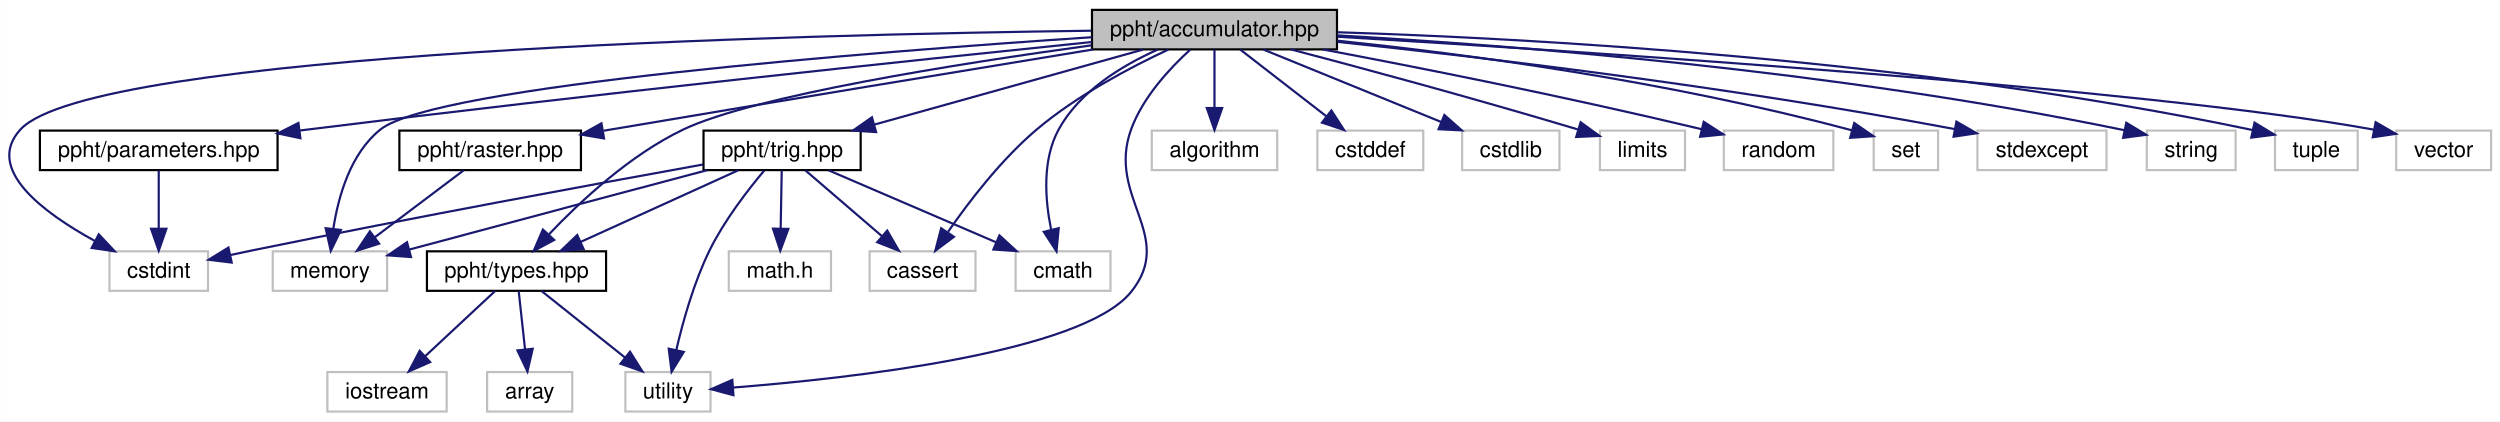
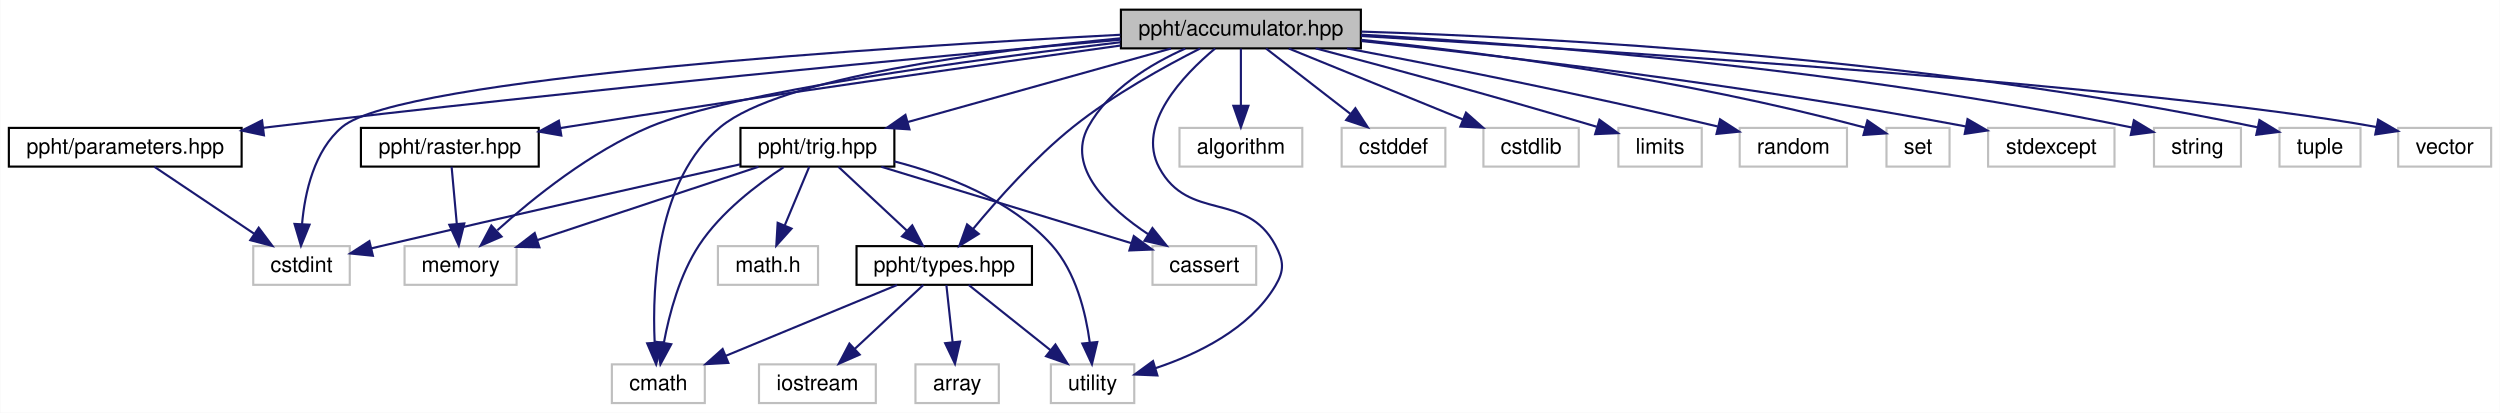
- <svg xmlns="http://www.w3.org/2000/svg" xmlns:xlink="http://www.w3.org/1999/xlink" width="1139pt" height="192pt" viewBox="0.00 0.00 1138.87 192.00">
+ <svg xmlns="http://www.w3.org/2000/svg" xmlns:xlink="http://www.w3.org/1999/xlink" width="1163pt" height="192pt" viewBox="0.00 0.00 1162.76 192.00">
  <g id="graph0" class="graph" transform="scale(1 1) rotate(0) translate(4 188)">
-     <polygon fill="#ffffff" stroke="transparent" points="-4,4 -4,-188 1134.87,-188 1134.87,4 -4,4" />
+     <polygon fill="#ffffff" stroke="transparent" points="-4,4 -4,-188 1158.756,-188 1158.756,4 -4,4" />
    <g id="node1" class="node">
-       <polygon fill="#bfbfbf" stroke="#000000" points="493.441,-165.5 493.441,-183.5 605.066,-183.5 605.066,-165.5 493.441,-165.5" />
-       <text text-anchor="middle" x="549.254" y="-171.5" font-family="Helvetica,sans-Serif" font-size="10.00" fill="#000000">ppht/accumulator.hpp</text>
+       <polygon fill="#bfbfbf" stroke="#000000" points="517.328,-165.5 517.328,-183.5 628.953,-183.5 628.953,-165.5 517.328,-165.5" />
+       <text text-anchor="middle" x="573.14" y="-171.5" font-family="Helvetica,sans-Serif" font-size="10.00" fill="#000000">ppht/accumulator.hpp</text>
    </g>
    <g id="node2" class="node">
      <g id="a_node2">
        <a xlink:href="parameters_8hpp.html" target="_top" xlink:title="ppht/parameters.hpp">
-           <polygon fill="#ffffff" stroke="#000000" points="14.114,-110.5 14.114,-128.5 122.394,-128.5 122.394,-110.5 14.114,-110.5" />
-           <text text-anchor="middle" x="68.254" y="-116.5" font-family="Helvetica,sans-Serif" font-size="10.00" fill="#000000">ppht/parameters.hpp</text>
+           <polygon fill="#ffffff" stroke="#000000" points="0,-110.5 0,-128.5 108.28,-128.5 108.28,-110.5 0,-110.5" />
+           <text text-anchor="middle" x="54.14" y="-116.5" font-family="Helvetica,sans-Serif" font-size="10.00" fill="#000000">ppht/parameters.hpp</text>
        </a>
      </g>
    </g>
    <g id="edge1" class="edge">
-       <path fill="none" stroke="#191970" d="M493.415,-168.869C413.985,-160.74 263.843,-144.937 136.254,-129 134.99,-128.842 133.713,-128.681 132.426,-128.517" />
-       <polygon fill="#191970" stroke="#191970" points="132.794,-125.035 122.425,-127.213 131.889,-131.976 132.794,-125.035" />
+       <path fill="none" stroke="#191970" d="M517.168,-169.547C431.839,-161.84 264.147,-146.077 122.14,-129 120.875,-128.848 119.597,-128.692 118.31,-128.533" />
+       <polygon fill="#191970" stroke="#191970" points="118.669,-125.05 108.306,-127.258 117.784,-131.994 118.669,-125.05" />
    </g>
    <g id="node3" class="node">
-       <polygon fill="#ffffff" stroke="#bfbfbf" points="45.803,-55.5 45.803,-73.5 90.704,-73.5 90.704,-55.5 45.803,-55.5" />
-       <text text-anchor="middle" x="68.254" y="-61.5" font-family="Helvetica,sans-Serif" font-size="10.00" fill="#000000">cstdint</text>
-     </g>
-     <g id="edge21" class="edge">
-       <path fill="none" stroke="#191970" d="M493.145,-174.009C360.803,-172.268 37.816,-164.399 5.254,-129 -11.211,-111.1 15.517,-91.168 39.073,-78.265" />
-       <polygon fill="#191970" stroke="#191970" points="40.928,-81.245 48.178,-73.519 37.692,-75.038 40.928,-81.245" />
+       <polygon fill="#ffffff" stroke="#bfbfbf" points="113.689,-55.5 113.689,-73.5 158.591,-73.5 158.591,-55.5 113.689,-55.5" />
+       <text text-anchor="middle" x="136.14" y="-61.5" font-family="Helvetica,sans-Serif" font-size="10.00" fill="#000000">cstdint</text>
+     </g>
+     <g id="edge22" class="edge">
+       <path fill="none" stroke="#191970" d="M517.074,-171.826C409.512,-166.204 182.371,-151.768 155.14,-129 142.009,-118.021 137.687,-98.459 136.39,-83.748" />
+       <polygon fill="#191970" stroke="#191970" points="139.882,-83.482 135.893,-73.667 132.89,-83.827 139.882,-83.482" />
    </g>
    <g id="node4" class="node">
      <g id="a_node4">
        <a xlink:href="raster_8hpp.html" target="_top" xlink:title="ppht/raster.hpp">
-           <polygon fill="#ffffff" stroke="#000000" points="177.894,-110.5 177.894,-128.5 260.613,-128.5 260.613,-110.5 177.894,-110.5" />
-           <text text-anchor="middle" x="219.254" y="-116.5" font-family="Helvetica,sans-Serif" font-size="10.00" fill="#000000">ppht/raster.hpp</text>
+           <polygon fill="#ffffff" stroke="#000000" points="163.781,-110.5 163.781,-128.5 246.5,-128.5 246.5,-110.5 163.781,-110.5" />
+           <text text-anchor="middle" x="205.14" y="-116.5" font-family="Helvetica,sans-Serif" font-size="10.00" fill="#000000">ppht/raster.hpp</text>
        </a>
      </g>
    </g>
    <g id="edge3" class="edge">
-       <path fill="none" stroke="#191970" d="M493.928,-165.464C438.382,-156.364 350.359,-141.869 274.254,-129 273.155,-128.814 272.044,-128.626 270.924,-128.436" />
-       <polygon fill="#191970" stroke="#191970" points="271.139,-124.922 260.692,-126.69 269.961,-131.822 271.139,-124.922" />
+       <path fill="none" stroke="#191970" d="M517.096,-166.812C454.413,-158.107 349.891,-143.272 260.14,-129 259.04,-128.825 257.927,-128.647 256.805,-128.465" />
+       <polygon fill="#191970" stroke="#191970" points="257,-124.95 246.564,-126.777 255.862,-131.857 257,-124.95" />
    </g>
    <g id="node5" class="node">
-       <polygon fill="#ffffff" stroke="#bfbfbf" points="120.197,-55.5 120.197,-73.5 172.31,-73.5 172.31,-55.5 120.197,-55.5" />
-       <text text-anchor="middle" x="146.254" y="-61.5" font-family="Helvetica,sans-Serif" font-size="10.00" fill="#000000">memory</text>
-     </g>
-     <g id="edge24" class="edge">
-       <path fill="none" stroke="#191970" d="M493.386,-171.044C393.896,-164.42 194.081,-148.82 169.254,-129 155.631,-118.124 150.068,-98.548 147.801,-83.805" />
-       <polygon fill="#191970" stroke="#191970" points="151.258,-83.229 146.632,-73.698 144.305,-84.034 151.258,-83.229" />
+       <polygon fill="#ffffff" stroke="#bfbfbf" points="184.083,-55.5 184.083,-73.5 236.197,-73.5 236.197,-55.5 184.083,-55.5" />
+       <text text-anchor="middle" x="210.14" y="-61.5" font-family="Helvetica,sans-Serif" font-size="10.00" fill="#000000">memory</text>
+     </g>
+     <g id="edge25" class="edge">
+       <path fill="none" stroke="#191970" d="M517.033,-168.337C448.423,-160.261 336.668,-145.209 298.14,-129 270.783,-117.49 243.948,-95.907 227.244,-80.893" />
+       <polygon fill="#191970" stroke="#191970" points="229.206,-77.94 219.484,-73.729 224.457,-83.084 229.206,-77.94" />
    </g>
    <g id="node6" class="node">
      <g id="a_node6">
        <a xlink:href="trig_8hpp.html" target="_top" xlink:title="ppht/trig.hpp">
-           <polygon fill="#ffffff" stroke="#000000" points="316.456,-110.5 316.456,-128.5 388.052,-128.5 388.052,-110.5 316.456,-110.5" />
-           <text text-anchor="middle" x="352.254" y="-116.5" font-family="Helvetica,sans-Serif" font-size="10.00" fill="#000000">ppht/trig.hpp</text>
+           <polygon fill="#ffffff" stroke="#000000" points="340.342,-110.5 340.342,-128.5 411.938,-128.5 411.938,-110.5 340.342,-110.5" />
+           <text text-anchor="middle" x="376.14" y="-116.5" font-family="Helvetica,sans-Serif" font-size="10.00" fill="#000000">ppht/trig.hpp</text>
        </a>
      </g>
    </g>
    <g id="edge5" class="edge">
-       <path fill="none" stroke="#191970" d="M516.723,-165.418C483.259,-156.075 430.994,-141.483 394.387,-131.263" />
-       <polygon fill="#191970" stroke="#191970" points="395.078,-127.822 384.505,-128.504 393.196,-134.564 395.078,-127.822" />
+       <path fill="none" stroke="#191970" d="M540.61,-165.418C507.146,-156.075 454.881,-141.483 418.273,-131.263" />
+       <polygon fill="#191970" stroke="#191970" points="418.964,-127.822 408.392,-128.504 417.082,-134.564 418.964,-127.822" />
    </g>
    <g id="node7" class="node">
      <g id="a_node7">
        <a xlink:href="types_8hpp.html" target="_top" xlink:title="ppht/types.hpp">
-           <polygon fill="#ffffff" stroke="#000000" points="190.451,-55.5 190.451,-73.5 272.057,-73.5 272.057,-55.5 190.451,-55.5" />
-           <text text-anchor="middle" x="231.254" y="-61.5" font-family="Helvetica,sans-Serif" font-size="10.00" fill="#000000">ppht/types.hpp</text>
-         </a>
-       </g>
+           <polygon fill="#ffffff" stroke="#000000" points="394.337,-55.5 394.337,-73.5 475.943,-73.5 475.943,-55.5 394.337,-55.5" />
+           <text text-anchor="middle" x="435.14" y="-61.5" font-family="Helvetica,sans-Serif" font-size="10.00" fill="#000000">ppht/types.hpp</text>
+         </a>
+       </g>
+     </g>
+     <g id="edge17" class="edge">
+       <path fill="none" stroke="#191970" d="M554.193,-165.444C537.756,-157.136 513.747,-143.887 495.14,-129 477.339,-114.758 459.926,-95.233 448.484,-81.406" />
+       <polygon fill="#191970" stroke="#191970" points="451.197,-79.195 442.181,-73.632 445.76,-83.604 451.197,-79.195" />
+     </g>
+     <g id="node9" class="node">
+       <polygon fill="#ffffff" stroke="#bfbfbf" points="280.524,-.5 280.524,-18.5 323.756,-18.5 323.756,-.5 280.524,-.5" />
+       <text text-anchor="middle" x="302.14" y="-6.5" font-family="Helvetica,sans-Serif" font-size="10.00" fill="#000000">cmath</text>
+     </g>
+     <g id="edge20" class="edge">
+       <path fill="none" stroke="#191970" d="M517.124,-170.177C454.716,-164.31 358.921,-151.839 331.14,-129 301.559,-104.681 299.194,-55.773 300.429,-28.673" />
+       <polygon fill="#191970" stroke="#191970" points="303.932,-28.741 301.109,-18.529 296.947,-28.273 303.932,-28.741" />
+     </g>
+     <g id="node11" class="node">
+       <polygon fill="#ffffff" stroke="#bfbfbf" points="484.748,-.5 484.748,-18.5 523.532,-18.5 523.532,-.5 484.748,-.5" />
+       <text text-anchor="middle" x="504.14" y="-6.5" font-family="Helvetica,sans-Serif" font-size="10.00" fill="#000000">utility</text>
+     </g>
+     <g id="edge31" class="edge">
+       <path fill="none" stroke="#191970" d="M561.164,-165.449C546.355,-153.091 524.347,-130.168 535.14,-110 548.751,-84.569 575.53,-99.431 589.14,-74 593.125,-66.555 593.479,-62.244 589.14,-55 577.129,-34.946 552.926,-23.231 533.408,-16.725" />
+       <polygon fill="#191970" stroke="#191970" points="534.304,-13.339 523.718,-13.781 532.269,-20.037 534.304,-13.339" />
+     </g>
+     <g id="node12" class="node">
+       <polygon fill="#ffffff" stroke="#bfbfbf" points="532.024,-55.5 532.024,-73.5 580.256,-73.5 580.256,-55.5 532.024,-55.5" />
+       <text text-anchor="middle" x="556.14" y="-61.5" font-family="Helvetica,sans-Serif" font-size="10.00" fill="#000000">cassert</text>
+     </g>
+     <g id="edge19" class="edge">
+       <path fill="none" stroke="#191970" d="M547.261,-165.395C531.135,-158.219 511.694,-146.469 502.14,-129 491.735,-109.974 511.567,-91.32 530.06,-79.007" />
+       <polygon fill="#191970" stroke="#191970" points="531.995,-81.925 538.621,-73.657 528.285,-75.989 531.995,-81.925" />
+     </g>
+     <g id="node14" class="node">
+       <polygon fill="#ffffff" stroke="#bfbfbf" points="544.576,-110.5 544.576,-128.5 601.704,-128.5 601.704,-110.5 544.576,-110.5" />
+       <text text-anchor="middle" x="573.14" y="-116.5" font-family="Helvetica,sans-Serif" font-size="10.00" fill="#000000">algorithm</text>
+     </g>
+     <g id="edge18" class="edge">
+       <path fill="none" stroke="#191970" d="M573.14,-165.418C573.14,-158.216 573.14,-147.896 573.14,-138.863" />
+       <polygon fill="#191970" stroke="#191970" points="576.64,-138.779 573.14,-128.78 569.64,-138.78 576.64,-138.779" />
+     </g>
+     <g id="node15" class="node">
+       <polygon fill="#ffffff" stroke="#bfbfbf" points="620.019,-110.5 620.019,-128.5 668.261,-128.5 668.261,-110.5 620.019,-110.5" />
+       <text text-anchor="middle" x="644.14" y="-116.5" font-family="Helvetica,sans-Serif" font-size="10.00" fill="#000000">cstddef</text>
+     </g>
+     <g id="edge21" class="edge">
+       <path fill="none" stroke="#191970" d="M584.864,-165.418C595.489,-157.188 611.372,-144.884 624.023,-135.084" />
+       <polygon fill="#191970" stroke="#191970" points="626.399,-137.67 632.161,-128.78 622.112,-132.137 626.399,-137.67" />
+     </g>
+     <g id="node16" class="node">
+       <polygon fill="#ffffff" stroke="#bfbfbf" points="685.968,-110.5 685.968,-128.5 730.312,-128.5 730.312,-110.5 685.968,-110.5" />
+       <text text-anchor="middle" x="708.14" y="-116.5" font-family="Helvetica,sans-Serif" font-size="10.00" fill="#000000">cstdlib</text>
+     </g>
+     <g id="edge23" class="edge">
+       <path fill="none" stroke="#191970" d="M595.433,-165.418C617.515,-156.422 651.543,-142.558 676.434,-132.417" />
+       <polygon fill="#191970" stroke="#191970" points="677.874,-135.61 685.814,-128.596 675.233,-129.127 677.874,-135.61" />
+     </g>
+     <g id="node17" class="node">
+       <polygon fill="#ffffff" stroke="#bfbfbf" points="748.753,-110.5 748.753,-128.5 787.527,-128.5 787.527,-110.5 748.753,-110.5" />
+       <text text-anchor="middle" x="768.14" y="-116.5" font-family="Helvetica,sans-Serif" font-size="10.00" fill="#000000">limits</text>
+     </g>
+     <g id="edge24" class="edge">
+       <path fill="none" stroke="#191970" d="M607.937,-165.494C639.583,-157.185 687.786,-144.239 738.66,-129.036" />
+       <polygon fill="#191970" stroke="#191970" points="739.957,-132.301 748.526,-126.07 737.942,-125.598 739.957,-132.301" />
+     </g>
+     <g id="node18" class="node">
+       <polygon fill="#ffffff" stroke="#bfbfbf" points="805.187,-110.5 805.187,-128.5 855.093,-128.5 855.093,-110.5 805.187,-110.5" />
+       <text text-anchor="middle" x="830.14" y="-116.5" font-family="Helvetica,sans-Serif" font-size="10.00" fill="#000000">random</text>
+     </g>
+     <g id="edge26" class="edge">
+       <path fill="none" stroke="#191970" d="M622.523,-165.47C665.646,-157.349 730.121,-144.642 794.957,-129.162" />
+       <polygon fill="#191970" stroke="#191970" points="796.039,-132.501 804.941,-126.756 794.4,-125.696 796.039,-132.501" />
+     </g>
+     <g id="node19" class="node">
+       <polygon fill="#ffffff" stroke="#bfbfbf" points="873.47,-110.5 873.47,-128.5 902.81,-128.5 902.81,-110.5 873.47,-110.5" />
+       <text text-anchor="middle" x="888.14" y="-116.5" font-family="Helvetica,sans-Serif" font-size="10.00" fill="#000000">set</text>
+     </g>
+     <g id="edge27" class="edge">
+       <path fill="none" stroke="#191970" d="M629.156,-169.467C686.188,-163.512 777.105,-151.735 863.625,-128.601" />
+       <polygon fill="#191970" stroke="#191970" points="864.609,-131.961 873.335,-125.952 862.766,-125.208 864.609,-131.961" />
+     </g>
+     <g id="node20" class="node">
+       <polygon fill="#ffffff" stroke="#bfbfbf" points="920.739,-110.5 920.739,-128.5 979.542,-128.5 979.542,-110.5 920.739,-110.5" />
+       <text text-anchor="middle" x="950.14" y="-116.5" font-family="Helvetica,sans-Serif" font-size="10.00" fill="#000000">stdexcept</text>
+     </g>
+     <g id="edge28" class="edge">
+       <path fill="none" stroke="#191970" d="M629.237,-168.91C694.612,-161.963 806.047,-148.787 910.277,-129.2" />
+       <polygon fill="#191970" stroke="#191970" points="911.17,-132.593 920.339,-127.284 909.861,-125.716 911.17,-132.593" />
+     </g>
+     <g id="node21" class="node">
+       <polygon fill="#ffffff" stroke="#bfbfbf" points="997.914,-110.5 997.914,-128.5 1038.367,-128.5 1038.367,-110.5 997.914,-110.5" />
+       <text text-anchor="middle" x="1018.14" y="-116.5" font-family="Helvetica,sans-Serif" font-size="10.00" fill="#000000">string</text>
+     </g>
+     <g id="edge29" class="edge">
+       <path fill="none" stroke="#191970" d="M629.071,-171.877C707.345,-167.436 853.99,-156.308 987.62,-128.689" />
+       <polygon fill="#191970" stroke="#191970" points="988.561,-132.067 997.626,-126.584 987.12,-125.217 988.561,-132.067" />
+     </g>
+     <g id="node22" class="node">
+       <polygon fill="#ffffff" stroke="#bfbfbf" points="1056.298,-110.5 1056.298,-128.5 1093.982,-128.5 1093.982,-110.5 1056.298,-110.5" />
+       <text text-anchor="middle" x="1075.14" y="-116.5" font-family="Helvetica,sans-Serif" font-size="10.00" fill="#000000">tuple</text>
+     </g>
+     <g id="edge30" class="edge">
+       <path fill="none" stroke="#191970" d="M629.239,-173.301C716.692,-170.52 890.73,-161.324 1045.837,-128.812" />
+       <polygon fill="#191970" stroke="#191970" points="1046.976,-132.148 1056.025,-126.637 1045.514,-125.302 1046.976,-132.148" />
+     </g>
+     <g id="node23" class="node">
+       <polygon fill="#ffffff" stroke="#bfbfbf" points="1111.524,-110.5 1111.524,-128.5 1154.756,-128.5 1154.756,-110.5 1111.524,-110.5" />
+       <text text-anchor="middle" x="1133.14" y="-116.5" font-family="Helvetica,sans-Serif" font-size="10.00" fill="#000000">vector</text>
+     </g>
+     <g id="edge32" class="edge">
+       <path fill="none" stroke="#191970" d="M629.062,-171.269C742.361,-164.475 996.496,-147.911 1101.362,-128.925" />
+       <polygon fill="#191970" stroke="#191970" points="1102.165,-132.335 1111.331,-127.02 1100.852,-125.459 1102.165,-132.335" />
+     </g>
+     <g id="edge2" class="edge">
+       <path fill="none" stroke="#191970" d="M67.681,-110.418C80.263,-101.979 99.23,-89.257 114.011,-79.343" />
+       <polygon fill="#191970" stroke="#191970" points="116.224,-82.073 122.579,-73.596 112.325,-76.259 116.224,-82.073" />
+     </g>
+     <g id="edge4" class="edge">
+       <path fill="none" stroke="#191970" d="M205.966,-110.418C206.62,-103.216 207.559,-92.896 208.38,-83.863" />
+       <polygon fill="#191970" stroke="#191970" points="211.877,-84.055 209.297,-73.779 204.905,-83.421 211.877,-84.055" />
+     </g>
+     <g id="edge13" class="edge">
+       <path fill="none" stroke="#191970" d="M340.154,-111.54C299.903,-102.593 232.784,-87.544 175.14,-74 172.99,-73.495 170.775,-72.969 168.544,-72.436" />
+       <polygon fill="#191970" stroke="#191970" points="169.352,-69.031 158.81,-70.088 167.711,-75.835 169.352,-69.031" />
+     </g>
+     <g id="edge15" class="edge">
+       <path fill="none" stroke="#191970" d="M348.729,-110.418C320.56,-101.085 276.581,-86.514 245.739,-76.295" />
+       <polygon fill="#191970" stroke="#191970" points="246.816,-72.965 236.223,-73.142 244.615,-79.609 246.816,-72.965" />
+     </g>
+     <g id="edge6" class="edge">
+       <path fill="none" stroke="#191970" d="M385.883,-110.418C394.542,-102.346 407.404,-90.356 417.814,-80.652" />
+       <polygon fill="#191970" stroke="#191970" points="420.258,-83.158 425.186,-73.779 415.485,-78.038 420.258,-83.158" />
+     </g>
+     <g id="edge12" class="edge">
+       <path fill="none" stroke="#191970" d="M360.425,-110.214C348.043,-102.126 331.238,-89.311 321.14,-74 312.102,-60.296 307.26,-42.185 304.732,-28.644" />
+       <polygon fill="#191970" stroke="#191970" points="308.151,-27.86 303.111,-18.541 301.239,-28.969 308.151,-27.86" />
    </g>
    <g id="edge16" class="edge">
-       <path fill="none" stroke="#191970" d="M493.254,-167.357C432.364,-158.998 339.429,-144.336 307.254,-129 283.001,-117.44 260.213,-96.18 246.033,-81.236" />
-       <polygon fill="#191970" stroke="#191970" points="248.433,-78.674 239.086,-73.685 243.281,-83.414 248.433,-78.674" />
+       <path fill="none" stroke="#191970" d="M411.967,-112.908C435.832,-106.73 466.181,-95.146 485.14,-74 496.331,-61.518 500.946,-42.742 502.84,-28.662" />
+       <polygon fill="#191970" stroke="#191970" points="506.335,-28.886 503.85,-18.587 499.37,-28.188 506.335,-28.886" />
+     </g>
+     <g id="edge11" class="edge">
+       <path fill="none" stroke="#191970" d="M405.863,-110.418C437.807,-100.657 488.5,-85.168 522.042,-74.919" />
+       <polygon fill="#191970" stroke="#191970" points="523.321,-78.188 531.862,-71.918 521.275,-71.493 523.321,-78.188" />
+     </g>
+     <g id="node13" class="node">
+       <polygon fill="#ffffff" stroke="#bfbfbf" points="329.854,-55.5 329.854,-73.5 376.426,-73.5 376.426,-55.5 329.854,-55.5" />
+       <text text-anchor="middle" x="353.14" y="-61.5" font-family="Helvetica,sans-Serif" font-size="10.00" fill="#000000">math.h</text>
+     </g>
+     <g id="edge14" class="edge">
+       <path fill="none" stroke="#191970" d="M372.342,-110.418C369.264,-103.058 364.825,-92.441 360.989,-83.269" />
+       <polygon fill="#191970" stroke="#191970" points="364.108,-81.655 357.021,-73.779 357.65,-84.356 364.108,-81.655" />
+     </g>
+     <g id="node8" class="node">
+       <polygon fill="#ffffff" stroke="#bfbfbf" points="421.748,-.5 421.748,-18.5 460.532,-18.5 460.532,-.5 421.748,-.5" />
+       <text text-anchor="middle" x="441.14" y="-6.5" font-family="Helvetica,sans-Serif" font-size="10.00" fill="#000000">array</text>
+     </g>
+     <g id="edge7" class="edge">
+       <path fill="none" stroke="#191970" d="M436.131,-55.418C436.916,-48.216 438.042,-37.896 439.028,-28.863" />
+       <polygon fill="#191970" stroke="#191970" points="442.523,-29.1 440.128,-18.779 435.564,-28.341 442.523,-29.1" />
+     </g>
+     <g id="edge8" class="edge">
+       <path fill="none" stroke="#191970" d="M413.178,-55.418C391.423,-46.422 357.899,-32.558 333.376,-22.417" />
+       <polygon fill="#191970" stroke="#191970" points="334.714,-19.183 324.135,-18.596 332.038,-25.651 334.714,-19.183" />
    </g>
    <g id="node10" class="node">
-       <polygon fill="#ffffff" stroke="#bfbfbf" points="280.862,-.5 280.862,-18.5 319.645,-18.5 319.645,-.5 280.862,-.5" />
-       <text text-anchor="middle" x="300.254" y="-6.5" font-family="Helvetica,sans-Serif" font-size="10.00" fill="#000000">utility</text>
-     </g>
-     <g id="edge30" class="edge">
-       <path fill="none" stroke="#191970" d="M538.176,-165.355C528.984,-156.989 516.587,-143.706 511.254,-129 500.041,-98.082 531.914,-80.59 511.254,-55 488.79,-27.176 382.549,-15.55 329.929,-11.434" />
-       <polygon fill="#191970" stroke="#191970" points="330.094,-7.937 319.863,-10.688 329.576,-14.918 330.094,-7.937" />
-     </g>
-     <g id="node11" class="node">
-       <polygon fill="#ffffff" stroke="#bfbfbf" points="392.138,-55.5 392.138,-73.5 440.37,-73.5 440.37,-55.5 392.138,-55.5" />
-       <text text-anchor="middle" x="416.254" y="-61.5" font-family="Helvetica,sans-Serif" font-size="10.00" fill="#000000">cassert</text>
-     </g>
-     <g id="edge18" class="edge">
-       <path fill="none" stroke="#191970" d="M528.248,-165.432C511.032,-157.387 486.603,-144.52 468.254,-129 452.192,-115.415 437.511,-96.301 427.875,-82.409" />
-       <polygon fill="#191970" stroke="#191970" points="430.541,-80.102 422.055,-73.758 424.733,-84.009 430.541,-80.102" />
-     </g>
-     <g id="node12" class="node">
-       <polygon fill="#ffffff" stroke="#bfbfbf" points="458.638,-55.5 458.638,-73.5 501.87,-73.5 501.87,-55.5 458.638,-55.5" />
-       <text text-anchor="middle" x="480.254" y="-61.5" font-family="Helvetica,sans-Serif" font-size="10.00" fill="#000000">cmath</text>
-     </g>
-     <g id="edge19" class="edge">
-       <path fill="none" stroke="#191970" d="M523.375,-165.395C507.248,-158.219 487.807,-146.469 478.254,-129 470.695,-115.177 472.044,-97.078 474.795,-83.571" />
-       <polygon fill="#191970" stroke="#191970" points="478.282,-84.047 477.271,-73.501 471.485,-82.376 478.282,-84.047" />
-     </g>
-     <g id="node14" class="node">
-       <polygon fill="#ffffff" stroke="#bfbfbf" points="520.69,-110.5 520.69,-128.5 577.818,-128.5 577.818,-110.5 520.69,-110.5" />
-       <text text-anchor="middle" x="549.254" y="-116.5" font-family="Helvetica,sans-Serif" font-size="10.00" fill="#000000">algorithm</text>
-     </g>
-     <g id="edge17" class="edge">
-       <path fill="none" stroke="#191970" d="M549.254,-165.418C549.254,-158.216 549.254,-147.896 549.254,-138.863" />
-       <polygon fill="#191970" stroke="#191970" points="552.754,-138.779 549.254,-128.78 545.754,-138.78 552.754,-138.779" />
-     </g>
-     <g id="node15" class="node">
-       <polygon fill="#ffffff" stroke="#bfbfbf" points="596.133,-110.5 596.133,-128.5 644.374,-128.5 644.374,-110.5 596.133,-110.5" />
-       <text text-anchor="middle" x="620.254" y="-116.5" font-family="Helvetica,sans-Serif" font-size="10.00" fill="#000000">cstddef</text>
-     </g>
-     <g id="edge20" class="edge">
-       <path fill="none" stroke="#191970" d="M560.978,-165.418C571.603,-157.188 587.486,-144.884 600.137,-135.084" />
-       <polygon fill="#191970" stroke="#191970" points="602.513,-137.67 608.275,-128.78 598.226,-132.137 602.513,-137.67" />
-     </g>
-     <g id="node16" class="node">
-       <polygon fill="#ffffff" stroke="#bfbfbf" points="662.082,-110.5 662.082,-128.5 706.426,-128.5 706.426,-110.5 662.082,-110.5" />
-       <text text-anchor="middle" x="684.254" y="-116.5" font-family="Helvetica,sans-Serif" font-size="10.00" fill="#000000">cstdlib</text>
-     </g>
-     <g id="edge22" class="edge">
-       <path fill="none" stroke="#191970" d="M571.546,-165.418C593.628,-156.422 627.657,-142.558 652.548,-132.417" />
-       <polygon fill="#191970" stroke="#191970" points="653.988,-135.61 661.928,-128.596 651.347,-129.127 653.988,-135.61" />
-     </g>
-     <g id="node17" class="node">
-       <polygon fill="#ffffff" stroke="#bfbfbf" points="724.867,-110.5 724.867,-128.5 763.641,-128.5 763.641,-110.5 724.867,-110.5" />
-       <text text-anchor="middle" x="744.254" y="-116.5" font-family="Helvetica,sans-Serif" font-size="10.00" fill="#000000">limits</text>
-     </g>
-     <g id="edge23" class="edge">
-       <path fill="none" stroke="#191970" d="M584.051,-165.494C615.697,-157.185 663.9,-144.239 714.774,-129.036" />
-       <polygon fill="#191970" stroke="#191970" points="716.071,-132.301 724.639,-126.07 714.055,-125.598 716.071,-132.301" />
-     </g>
-     <g id="node18" class="node">
-       <polygon fill="#ffffff" stroke="#bfbfbf" points="781.301,-110.5 781.301,-128.5 831.207,-128.5 831.207,-110.5 781.301,-110.5" />
-       <text text-anchor="middle" x="806.254" y="-116.5" font-family="Helvetica,sans-Serif" font-size="10.00" fill="#000000">random</text>
-     </g>
-     <g id="edge25" class="edge">
-       <path fill="none" stroke="#191970" d="M598.636,-165.47C641.76,-157.349 706.235,-144.642 771.07,-129.162" />
-       <polygon fill="#191970" stroke="#191970" points="772.153,-132.501 781.055,-126.756 770.514,-125.696 772.153,-132.501" />
-     </g>
-     <g id="node19" class="node">
-       <polygon fill="#ffffff" stroke="#bfbfbf" points="849.584,-110.5 849.584,-128.5 878.924,-128.5 878.924,-110.5 849.584,-110.5" />
-       <text text-anchor="middle" x="864.254" y="-116.5" font-family="Helvetica,sans-Serif" font-size="10.00" fill="#000000">set</text>
-     </g>
-     <g id="edge26" class="edge">
-       <path fill="none" stroke="#191970" d="M605.269,-169.467C662.301,-163.512 753.218,-151.735 839.739,-128.601" />
-       <polygon fill="#191970" stroke="#191970" points="840.723,-131.961 849.449,-125.952 838.88,-125.208 840.723,-131.961" />
-     </g>
-     <g id="node20" class="node">
-       <polygon fill="#ffffff" stroke="#bfbfbf" points="896.852,-110.5 896.852,-128.5 955.655,-128.5 955.655,-110.5 896.852,-110.5" />
-       <text text-anchor="middle" x="926.254" y="-116.5" font-family="Helvetica,sans-Serif" font-size="10.00" fill="#000000">stdexcept</text>
-     </g>
-     <g id="edge27" class="edge">
-       <path fill="none" stroke="#191970" d="M605.35,-168.91C670.726,-161.963 782.16,-148.787 886.39,-129.2" />
-       <polygon fill="#191970" stroke="#191970" points="887.284,-132.593 896.453,-127.284 885.975,-125.716 887.284,-132.593" />
-     </g>
-     <g id="node21" class="node">
-       <polygon fill="#ffffff" stroke="#bfbfbf" points="974.027,-110.5 974.027,-128.5 1014.48,-128.5 1014.48,-110.5 974.027,-110.5" />
-       <text text-anchor="middle" x="994.254" y="-116.5" font-family="Helvetica,sans-Serif" font-size="10.00" fill="#000000">string</text>
-     </g>
-     <g id="edge28" class="edge">
-       <path fill="none" stroke="#191970" d="M605.185,-171.877C683.459,-167.436 830.104,-156.308 963.733,-128.689" />
-       <polygon fill="#191970" stroke="#191970" points="964.674,-132.067 973.74,-126.584 963.234,-125.217 964.674,-132.067" />
-     </g>
-     <g id="node22" class="node">
-       <polygon fill="#ffffff" stroke="#bfbfbf" points="1032.412,-110.5 1032.412,-128.5 1070.096,-128.5 1070.096,-110.5 1032.412,-110.5" />
-       <text text-anchor="middle" x="1051.254" y="-116.5" font-family="Helvetica,sans-Serif" font-size="10.00" fill="#000000">tuple</text>
-     </g>
-     <g id="edge29" class="edge">
-       <path fill="none" stroke="#191970" d="M605.352,-173.301C692.806,-170.52 866.843,-161.324 1021.95,-128.812" />
-       <polygon fill="#191970" stroke="#191970" points="1023.09,-132.148 1032.139,-126.637 1021.628,-125.302 1023.09,-132.148" />
-     </g>
-     <g id="node23" class="node">
-       <polygon fill="#ffffff" stroke="#bfbfbf" points="1087.638,-110.5 1087.638,-128.5 1130.87,-128.5 1130.87,-110.5 1087.638,-110.5" />
-       <text text-anchor="middle" x="1109.254" y="-116.5" font-family="Helvetica,sans-Serif" font-size="10.00" fill="#000000">vector</text>
-     </g>
-     <g id="edge31" class="edge">
-       <path fill="none" stroke="#191970" d="M605.176,-171.269C718.474,-164.475 972.61,-147.911 1077.476,-128.925" />
-       <polygon fill="#191970" stroke="#191970" points="1078.279,-132.335 1087.445,-127.02 1076.965,-125.459 1078.279,-132.335" />
-     </g>
-     <g id="edge2" class="edge">
-       <path fill="none" stroke="#191970" d="M68.254,-110.418C68.254,-103.216 68.254,-92.896 68.254,-83.863" />
-       <polygon fill="#191970" stroke="#191970" points="71.754,-83.779 68.254,-73.779 64.754,-83.779 71.754,-83.779" />
-     </g>
-     <g id="edge4" class="edge">
-       <path fill="none" stroke="#191970" d="M207.199,-110.418C196.171,-102.108 179.631,-89.647 166.563,-79.802" />
-       <polygon fill="#191970" stroke="#191970" points="168.663,-77.002 158.57,-73.779 164.451,-82.592 168.663,-77.002" />
-     </g>
-     <g id="edge12" class="edge">
-       <path fill="none" stroke="#191970" d="M316.255,-113.061C269.087,-104.543 183.835,-88.866 111.254,-74 107.855,-73.304 104.311,-72.556 100.778,-71.797" />
-       <polygon fill="#191970" stroke="#191970" points="101.505,-68.373 90.988,-69.66 100.012,-75.212 101.505,-68.373" />
-     </g>
-     <g id="edge14" class="edge">
-       <path fill="none" stroke="#191970" d="M318.174,-110.486C285.675,-101.877 235.089,-88.448 182.469,-74.318" />
-       <polygon fill="#191970" stroke="#191970" points="183.189,-70.888 172.623,-71.672 181.373,-77.648 183.189,-70.888" />
-     </g>
-     <g id="edge6" class="edge">
-       <path fill="none" stroke="#191970" d="M332.273,-110.418C312.744,-101.541 282.789,-87.925 260.564,-77.823" />
-       <polygon fill="#191970" stroke="#191970" points="261.816,-74.547 251.264,-73.596 258.92,-80.92 261.816,-74.547" />
-     </g>
-     <g id="edge15" class="edge">
-       <path fill="none" stroke="#191970" d="M344.156,-110.349C336.756,-101.568 325.971,-87.661 319.254,-74 312.091,-59.432 307.103,-41.658 304.042,-28.461" />
-       <polygon fill="#191970" stroke="#191970" points="307.449,-27.657 301.917,-18.621 300.607,-29.135 307.449,-27.657" />
+       <polygon fill="#ffffff" stroke="#bfbfbf" points="348.968,-.5 348.968,-18.5 403.312,-18.5 403.312,-.5 348.968,-.5" />
+       <text text-anchor="middle" x="376.14" y="-6.5" font-family="Helvetica,sans-Serif" font-size="10.00" fill="#000000">iostream</text>
+     </g>
+     <g id="edge9" class="edge">
+       <path fill="none" stroke="#191970" d="M425.397,-55.418C416.738,-47.346 403.876,-35.356 393.466,-25.652" />
+       <polygon fill="#191970" stroke="#191970" points="395.796,-23.038 386.094,-18.779 391.023,-28.158 395.796,-23.038" />
    </g>
    <g id="edge10" class="edge">
-       <path fill="none" stroke="#191970" d="M362.822,-110.418C372.307,-102.267 386.441,-90.12 397.791,-80.367" />
-       <polygon fill="#191970" stroke="#191970" points="400.153,-82.952 405.456,-73.779 395.591,-77.643 400.153,-82.952" />
-     </g>
-     <g id="edge11" class="edge">
-       <path fill="none" stroke="#191970" d="M373.39,-110.418C394.235,-101.461 426.306,-87.681 449.878,-77.552" />
-       <polygon fill="#191970" stroke="#191970" points="451.28,-80.759 459.086,-73.596 448.516,-74.328 451.28,-80.759" />
-     </g>
-     <g id="node13" class="node">
-       <polygon fill="#ffffff" stroke="#bfbfbf" points="327.968,-55.5 327.968,-73.5 374.539,-73.5 374.539,-55.5 327.968,-55.5" />
-       <text text-anchor="middle" x="351.254" y="-61.5" font-family="Helvetica,sans-Serif" font-size="10.00" fill="#000000">math.h</text>
-     </g>
-     <g id="edge13" class="edge">
-       <path fill="none" stroke="#191970" d="M352.089,-110.418C351.958,-103.216 351.77,-92.896 351.606,-83.863" />
-       <polygon fill="#191970" stroke="#191970" points="355.104,-83.714 351.423,-73.779 348.105,-83.841 355.104,-83.714" />
-     </g>
-     <g id="node8" class="node">
-       <polygon fill="#ffffff" stroke="#bfbfbf" points="217.862,-.5 217.862,-18.5 256.645,-18.5 256.645,-.5 217.862,-.5" />
-       <text text-anchor="middle" x="237.254" y="-6.5" font-family="Helvetica,sans-Serif" font-size="10.00" fill="#000000">array</text>
-     </g>
-     <g id="edge7" class="edge">
-       <path fill="none" stroke="#191970" d="M232.245,-55.418C233.03,-48.216 234.156,-37.896 235.142,-28.863" />
-       <polygon fill="#191970" stroke="#191970" points="238.636,-29.1 236.242,-18.779 231.678,-28.341 238.636,-29.1" />
-     </g>
-     <g id="node9" class="node">
-       <polygon fill="#ffffff" stroke="#bfbfbf" points="145.082,-.5 145.082,-18.5 199.426,-18.5 199.426,-.5 145.082,-.5" />
-       <text text-anchor="middle" x="172.254" y="-6.5" font-family="Helvetica,sans-Serif" font-size="10.00" fill="#000000">iostream</text>
-     </g>
-     <g id="edge8" class="edge">
-       <path fill="none" stroke="#191970" d="M221.511,-55.418C212.852,-47.346 199.99,-35.356 189.58,-25.652" />
-       <polygon fill="#191970" stroke="#191970" points="191.909,-23.038 182.208,-18.779 187.136,-28.158 191.909,-23.038" />
-     </g>
-     <g id="edge9" class="edge">
-       <path fill="none" stroke="#191970" d="M242.648,-55.418C252.973,-47.188 268.409,-34.884 280.704,-25.084" />
-       <polygon fill="#191970" stroke="#191970" points="282.974,-27.75 288.612,-18.779 278.611,-22.276 282.974,-27.75" />
+       <path fill="none" stroke="#191970" d="M446.534,-55.418C456.859,-47.188 472.295,-34.884 484.59,-25.084" />
+       <polygon fill="#191970" stroke="#191970" points="486.861,-27.75 492.499,-18.779 482.497,-22.276 486.861,-27.75" />
    </g>
  </g>
</svg>
